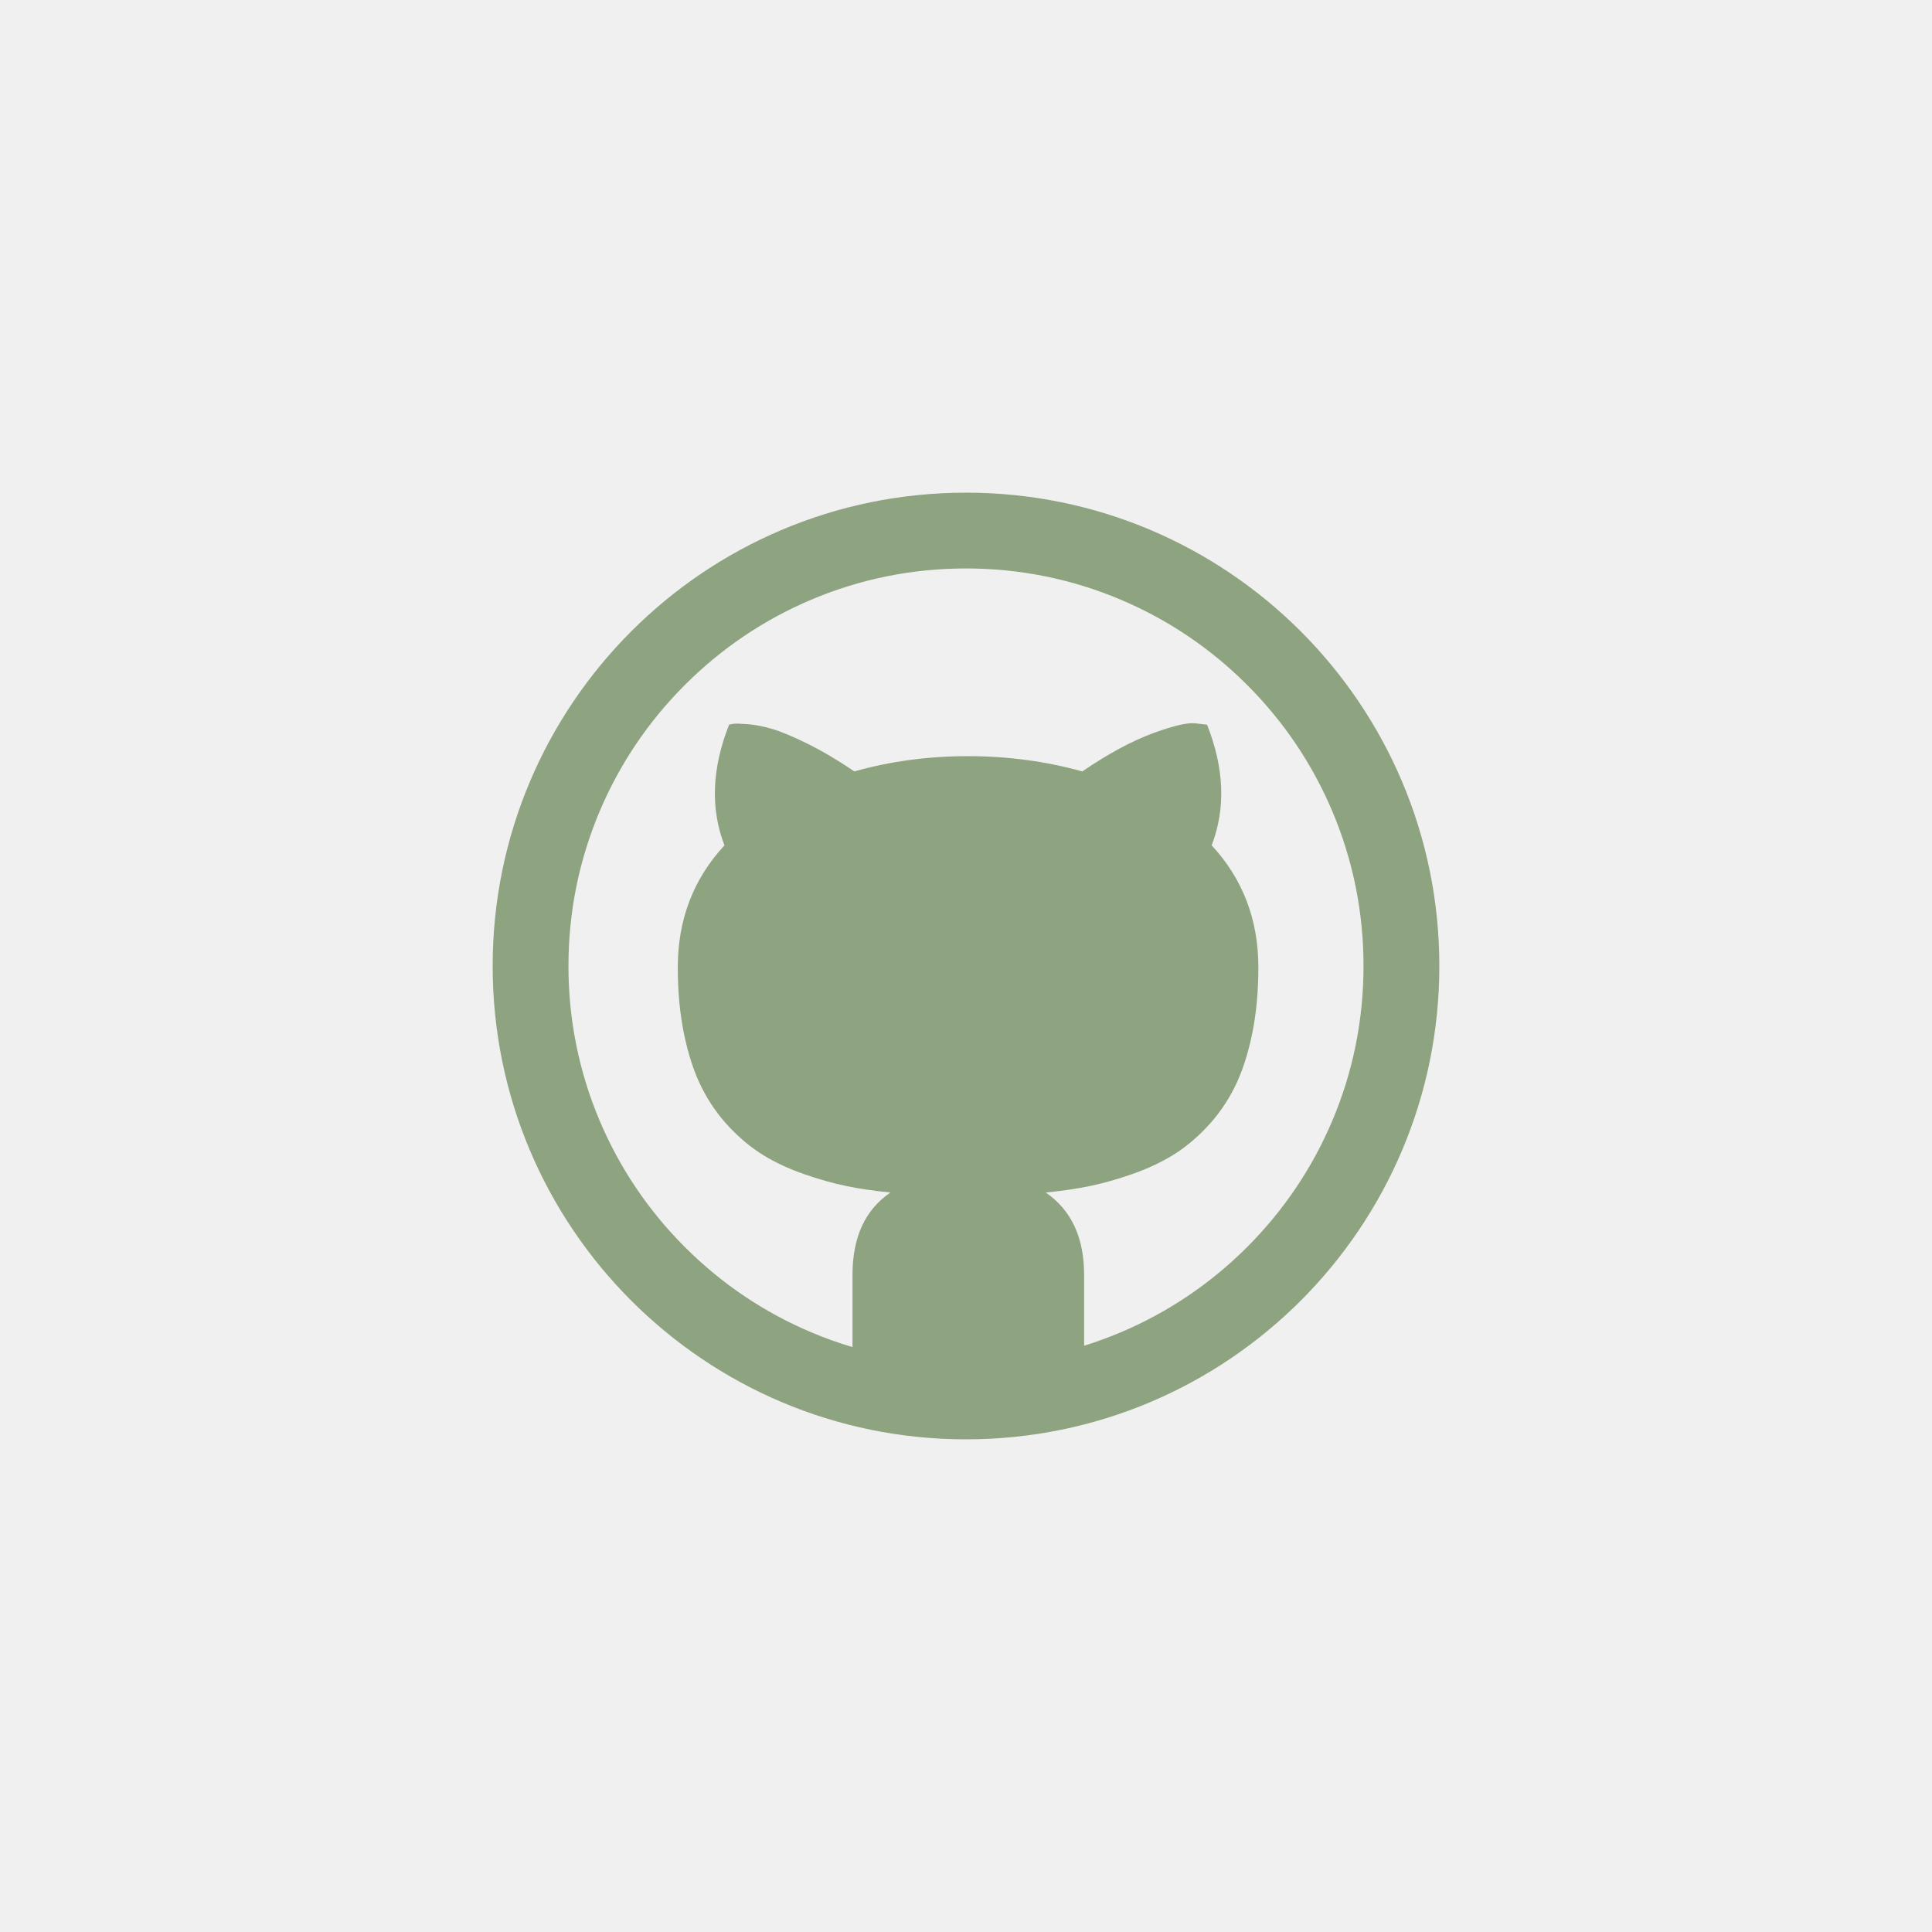
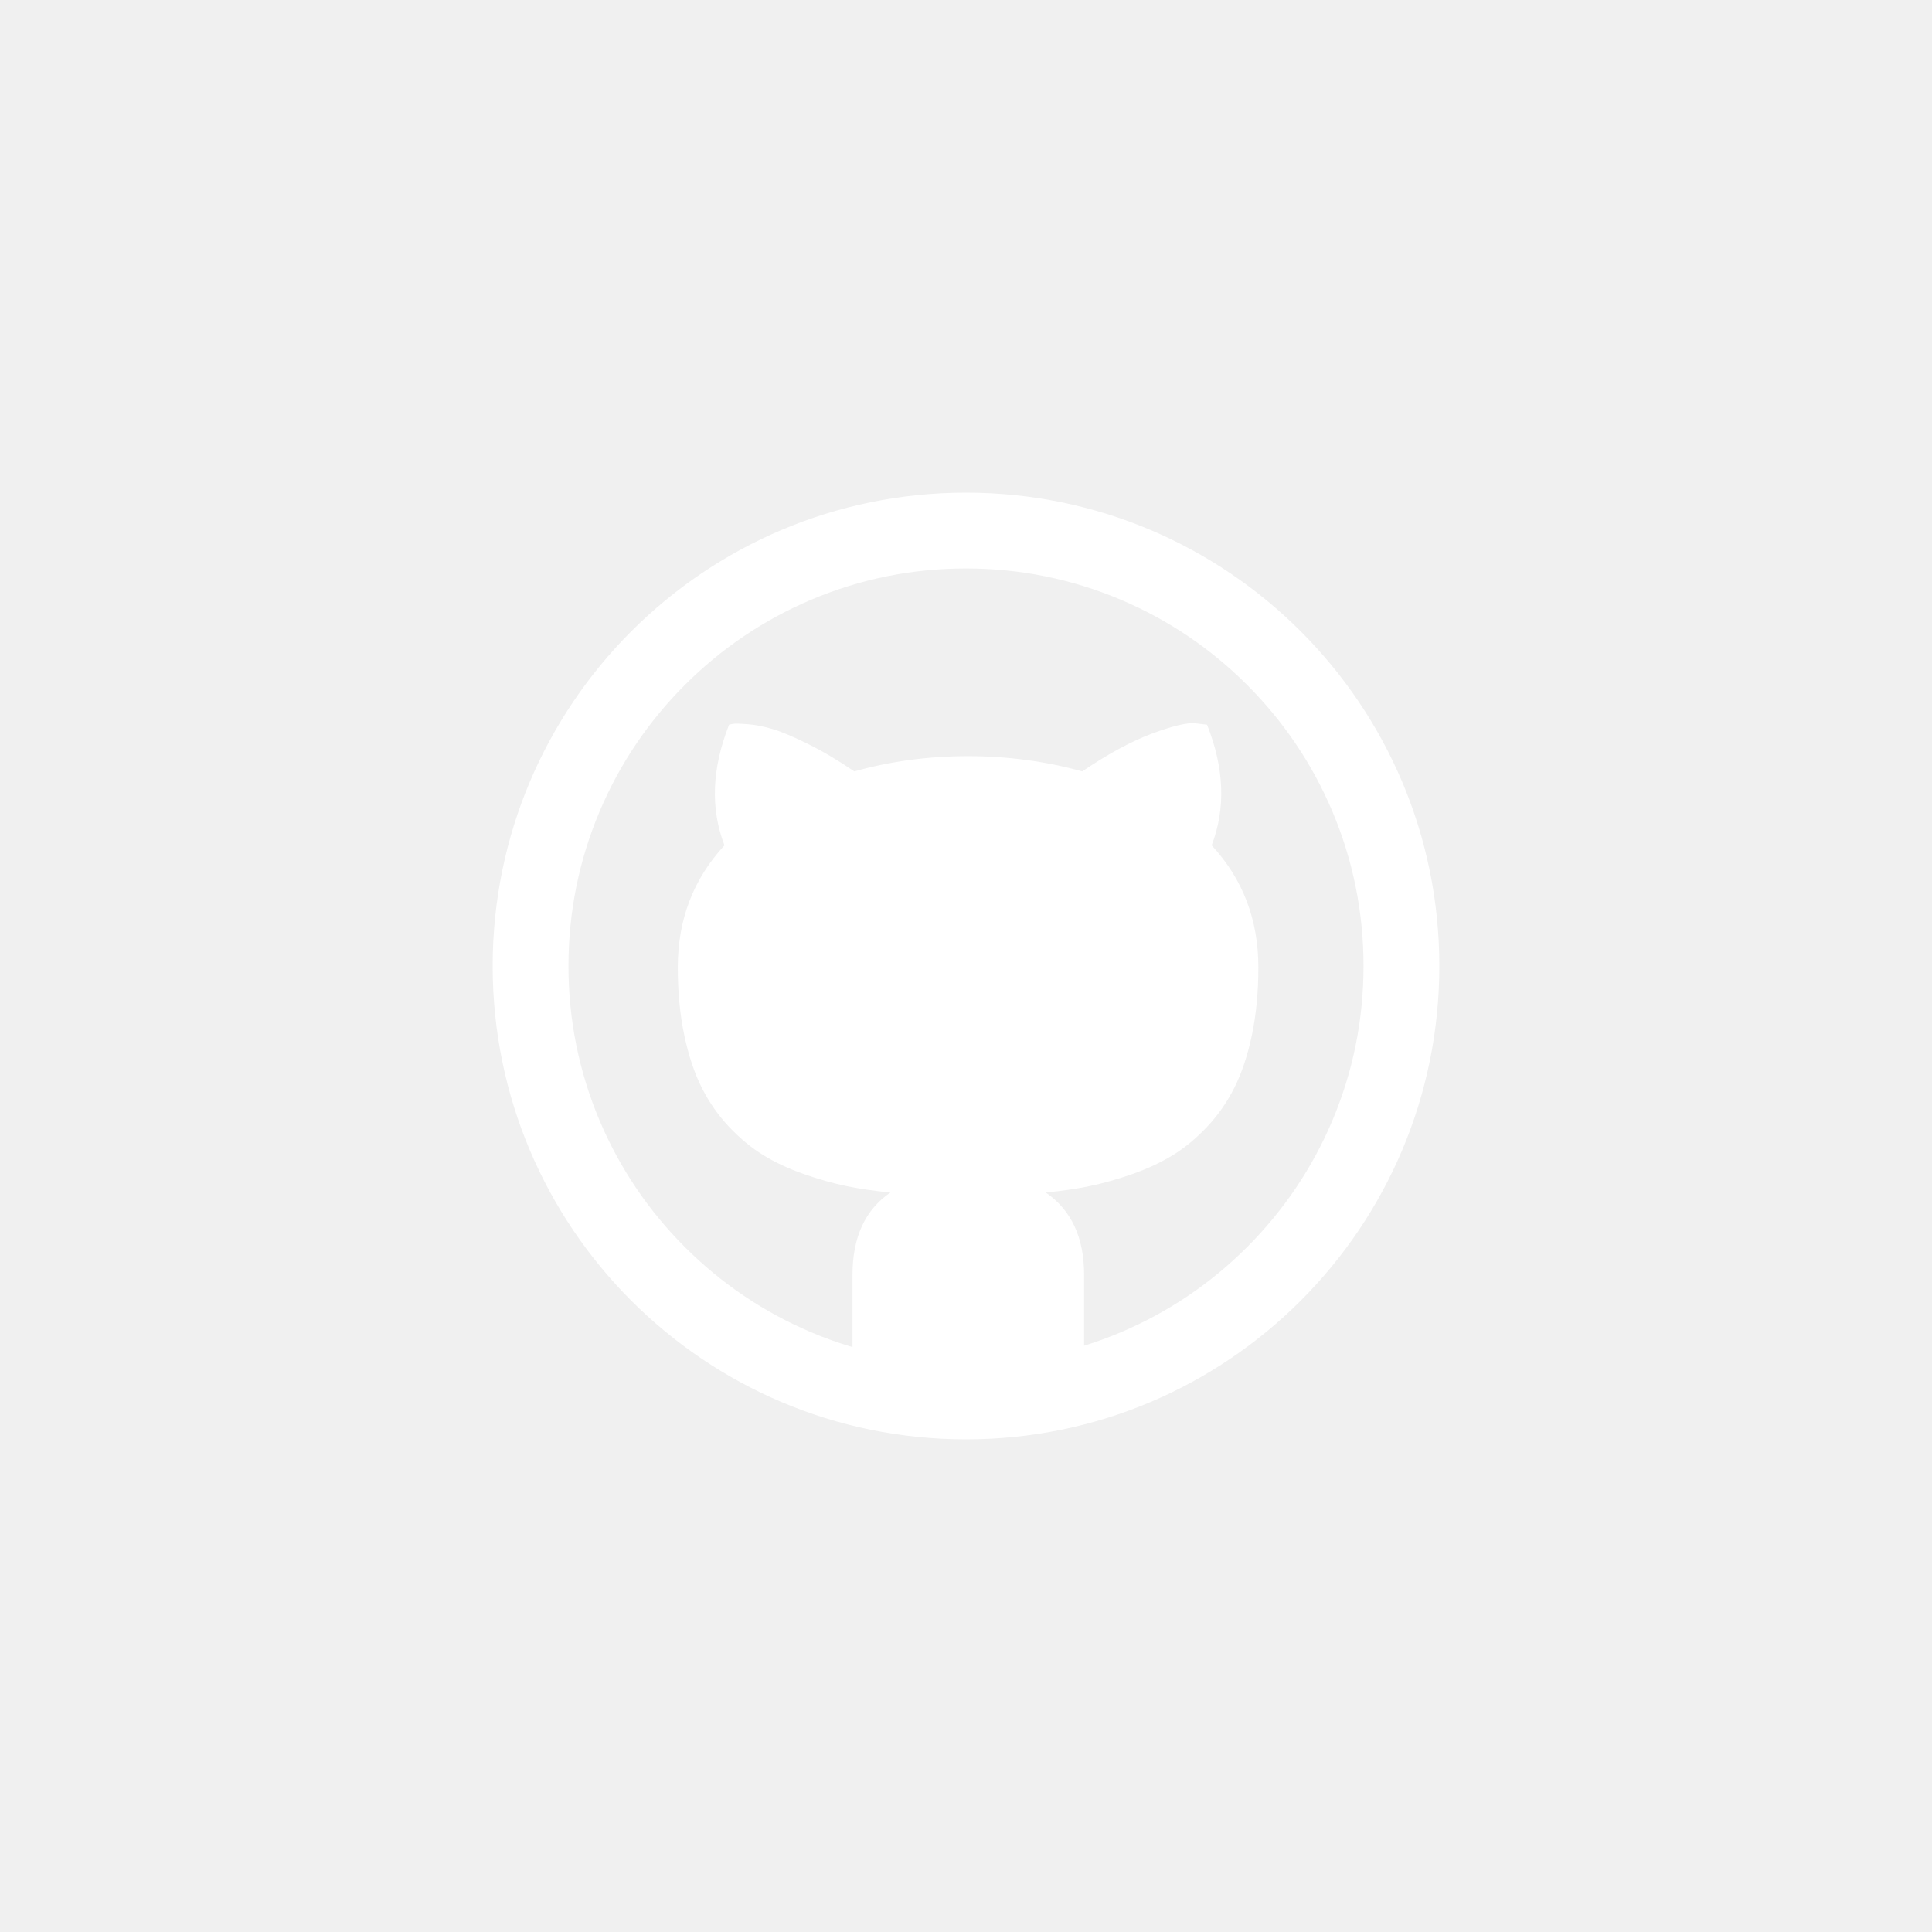
<svg xmlns="http://www.w3.org/2000/svg" id="github" class="custom-icon" version="1.1" viewBox="0 0 100 100">
  <circle class="outer-shape" cx="50" cy="50" r="48" style="opacity: 0; fill: #2C3339;" />
-   <path class="inner-shape" style="opacity:1;fill:#8EA37F;" transform="translate(25,25) scale(0.5)" d="M50,1C22.938,1,1,22.938,1,50s21.938,49,49,49s49-21.938,49-49S77.062,1,50,1z M79.099,79.099 c-3.782,3.782-8.184,6.75-13.083,8.823c-1.245,0.526-2.509,0.989-3.79,1.387v-7.344c0-3.86-1.324-6.699-3.972-8.517 c1.659-0.16,3.182-0.383,4.57-0.67c1.388-0.287,2.855-0.702,4.402-1.245c1.547-0.543,2.935-1.189,4.163-1.938 c1.228-0.75,2.409-1.723,3.541-2.919s2.082-2.552,2.847-4.067s1.372-3.334,1.818-5.455c0.446-2.121,0.67-4.458,0.67-7.01 c0-4.945-1.611-9.155-4.833-12.633c1.467-3.828,1.308-7.991-0.478-12.489l-1.197-0.143c-0.829-0.096-2.321,0.255-4.474,1.053 c-2.153,0.798-4.57,2.105-7.249,3.924c-3.797-1.053-7.736-1.579-11.82-1.579c-4.115,0-8.039,0.526-11.772,1.579 c-1.69-1.149-3.294-2.097-4.809-2.847c-1.515-0.75-2.727-1.26-3.637-1.532c-0.909-0.271-1.754-0.439-2.536-0.503 c-0.782-0.064-1.284-0.079-1.507-0.048c-0.223,0.031-0.383,0.064-0.478,0.096c-1.787,4.53-1.946,8.694-0.478,12.489 c-3.222,3.477-4.833,7.688-4.833,12.633c0,2.552,0.223,4.889,0.67,7.01c0.447,2.121,1.053,3.94,1.818,5.455 c0.765,1.515,1.715,2.871,2.847,4.067s2.313,2.169,3.541,2.919c1.228,0.751,2.616,1.396,4.163,1.938 c1.547,0.543,3.014,0.957,4.402,1.245c1.388,0.287,2.911,0.511,4.57,0.67c-2.616,1.787-3.924,4.626-3.924,8.517v7.487 c-1.445-0.43-2.869-0.938-4.268-1.53c-4.899-2.073-9.301-5.041-13.083-8.823c-3.782-3.782-6.75-8.184-8.823-13.083 C9.934,60.948,8.847,55.56,8.847,50s1.087-10.948,3.231-16.016c2.073-4.899,5.041-9.301,8.823-13.083s8.184-6.75,13.083-8.823 C39.052,9.934,44.44,8.847,50,8.847s10.948,1.087,16.016,3.231c4.9,2.073,9.301,5.041,13.083,8.823 c3.782,3.782,6.75,8.184,8.823,13.083c2.143,5.069,3.23,10.457,3.23,16.016s-1.087,10.948-3.231,16.016 C85.848,70.915,82.88,75.317,79.099,79.099L79.099,79.099z" />
+   <path class="inner-shape" style="opacity:1;fill:#fff;" transform="translate(25,25) scale(0.5)" d="M50,1C22.938,1,1,22.938,1,50s21.938,49,49,49s49-21.938,49-49S77.062,1,50,1z M79.099,79.099 c-3.782,3.782-8.184,6.75-13.083,8.823c-1.245,0.526-2.509,0.989-3.79,1.387v-7.344c0-3.86-1.324-6.699-3.972-8.517 c1.659-0.16,3.182-0.383,4.57-0.67c1.388-0.287,2.855-0.702,4.402-1.245c1.547-0.543,2.935-1.189,4.163-1.938 c1.228-0.75,2.409-1.723,3.541-2.919s2.082-2.552,2.847-4.067s1.372-3.334,1.818-5.455c0.446-2.121,0.67-4.458,0.67-7.01 c0-4.945-1.611-9.155-4.833-12.633c1.467-3.828,1.308-7.991-0.478-12.489l-1.197-0.143c-0.829-0.096-2.321,0.255-4.474,1.053 c-2.153,0.798-4.57,2.105-7.249,3.924c-3.797-1.053-7.736-1.579-11.82-1.579c-4.115,0-8.039,0.526-11.772,1.579 c-1.69-1.149-3.294-2.097-4.809-2.847c-1.515-0.75-2.727-1.26-3.637-1.532c-0.909-0.271-1.754-0.439-2.536-0.503 c-0.782-0.064-1.284-0.079-1.507-0.048c-0.223,0.031-0.383,0.064-0.478,0.096c-1.787,4.53-1.946,8.694-0.478,12.489 c-3.222,3.477-4.833,7.688-4.833,12.633c0,2.552,0.223,4.889,0.67,7.01c0.447,2.121,1.053,3.94,1.818,5.455 c0.765,1.515,1.715,2.871,2.847,4.067s2.313,2.169,3.541,2.919c1.228,0.751,2.616,1.396,4.163,1.938 c1.547,0.543,3.014,0.957,4.402,1.245c1.388,0.287,2.911,0.511,4.57,0.67c-2.616,1.787-3.924,4.626-3.924,8.517v7.487 c-1.445-0.43-2.869-0.938-4.268-1.53c-4.899-2.073-9.301-5.041-13.083-8.823c-3.782-3.782-6.75-8.184-8.823-13.083 C9.934,60.948,8.847,55.56,8.847,50s1.087-10.948,3.231-16.016c2.073-4.899,5.041-9.301,8.823-13.083s8.184-6.75,13.083-8.823 C39.052,9.934,44.44,8.847,50,8.847s10.948,1.087,16.016,3.231c4.9,2.073,9.301,5.041,13.083,8.823 c3.782,3.782,6.75,8.184,8.823,13.083c2.143,5.069,3.23,10.457,3.23,16.016s-1.087,10.948-3.231,16.016 C85.848,70.915,82.88,75.317,79.099,79.099L79.099,79.099z" />
</svg>
